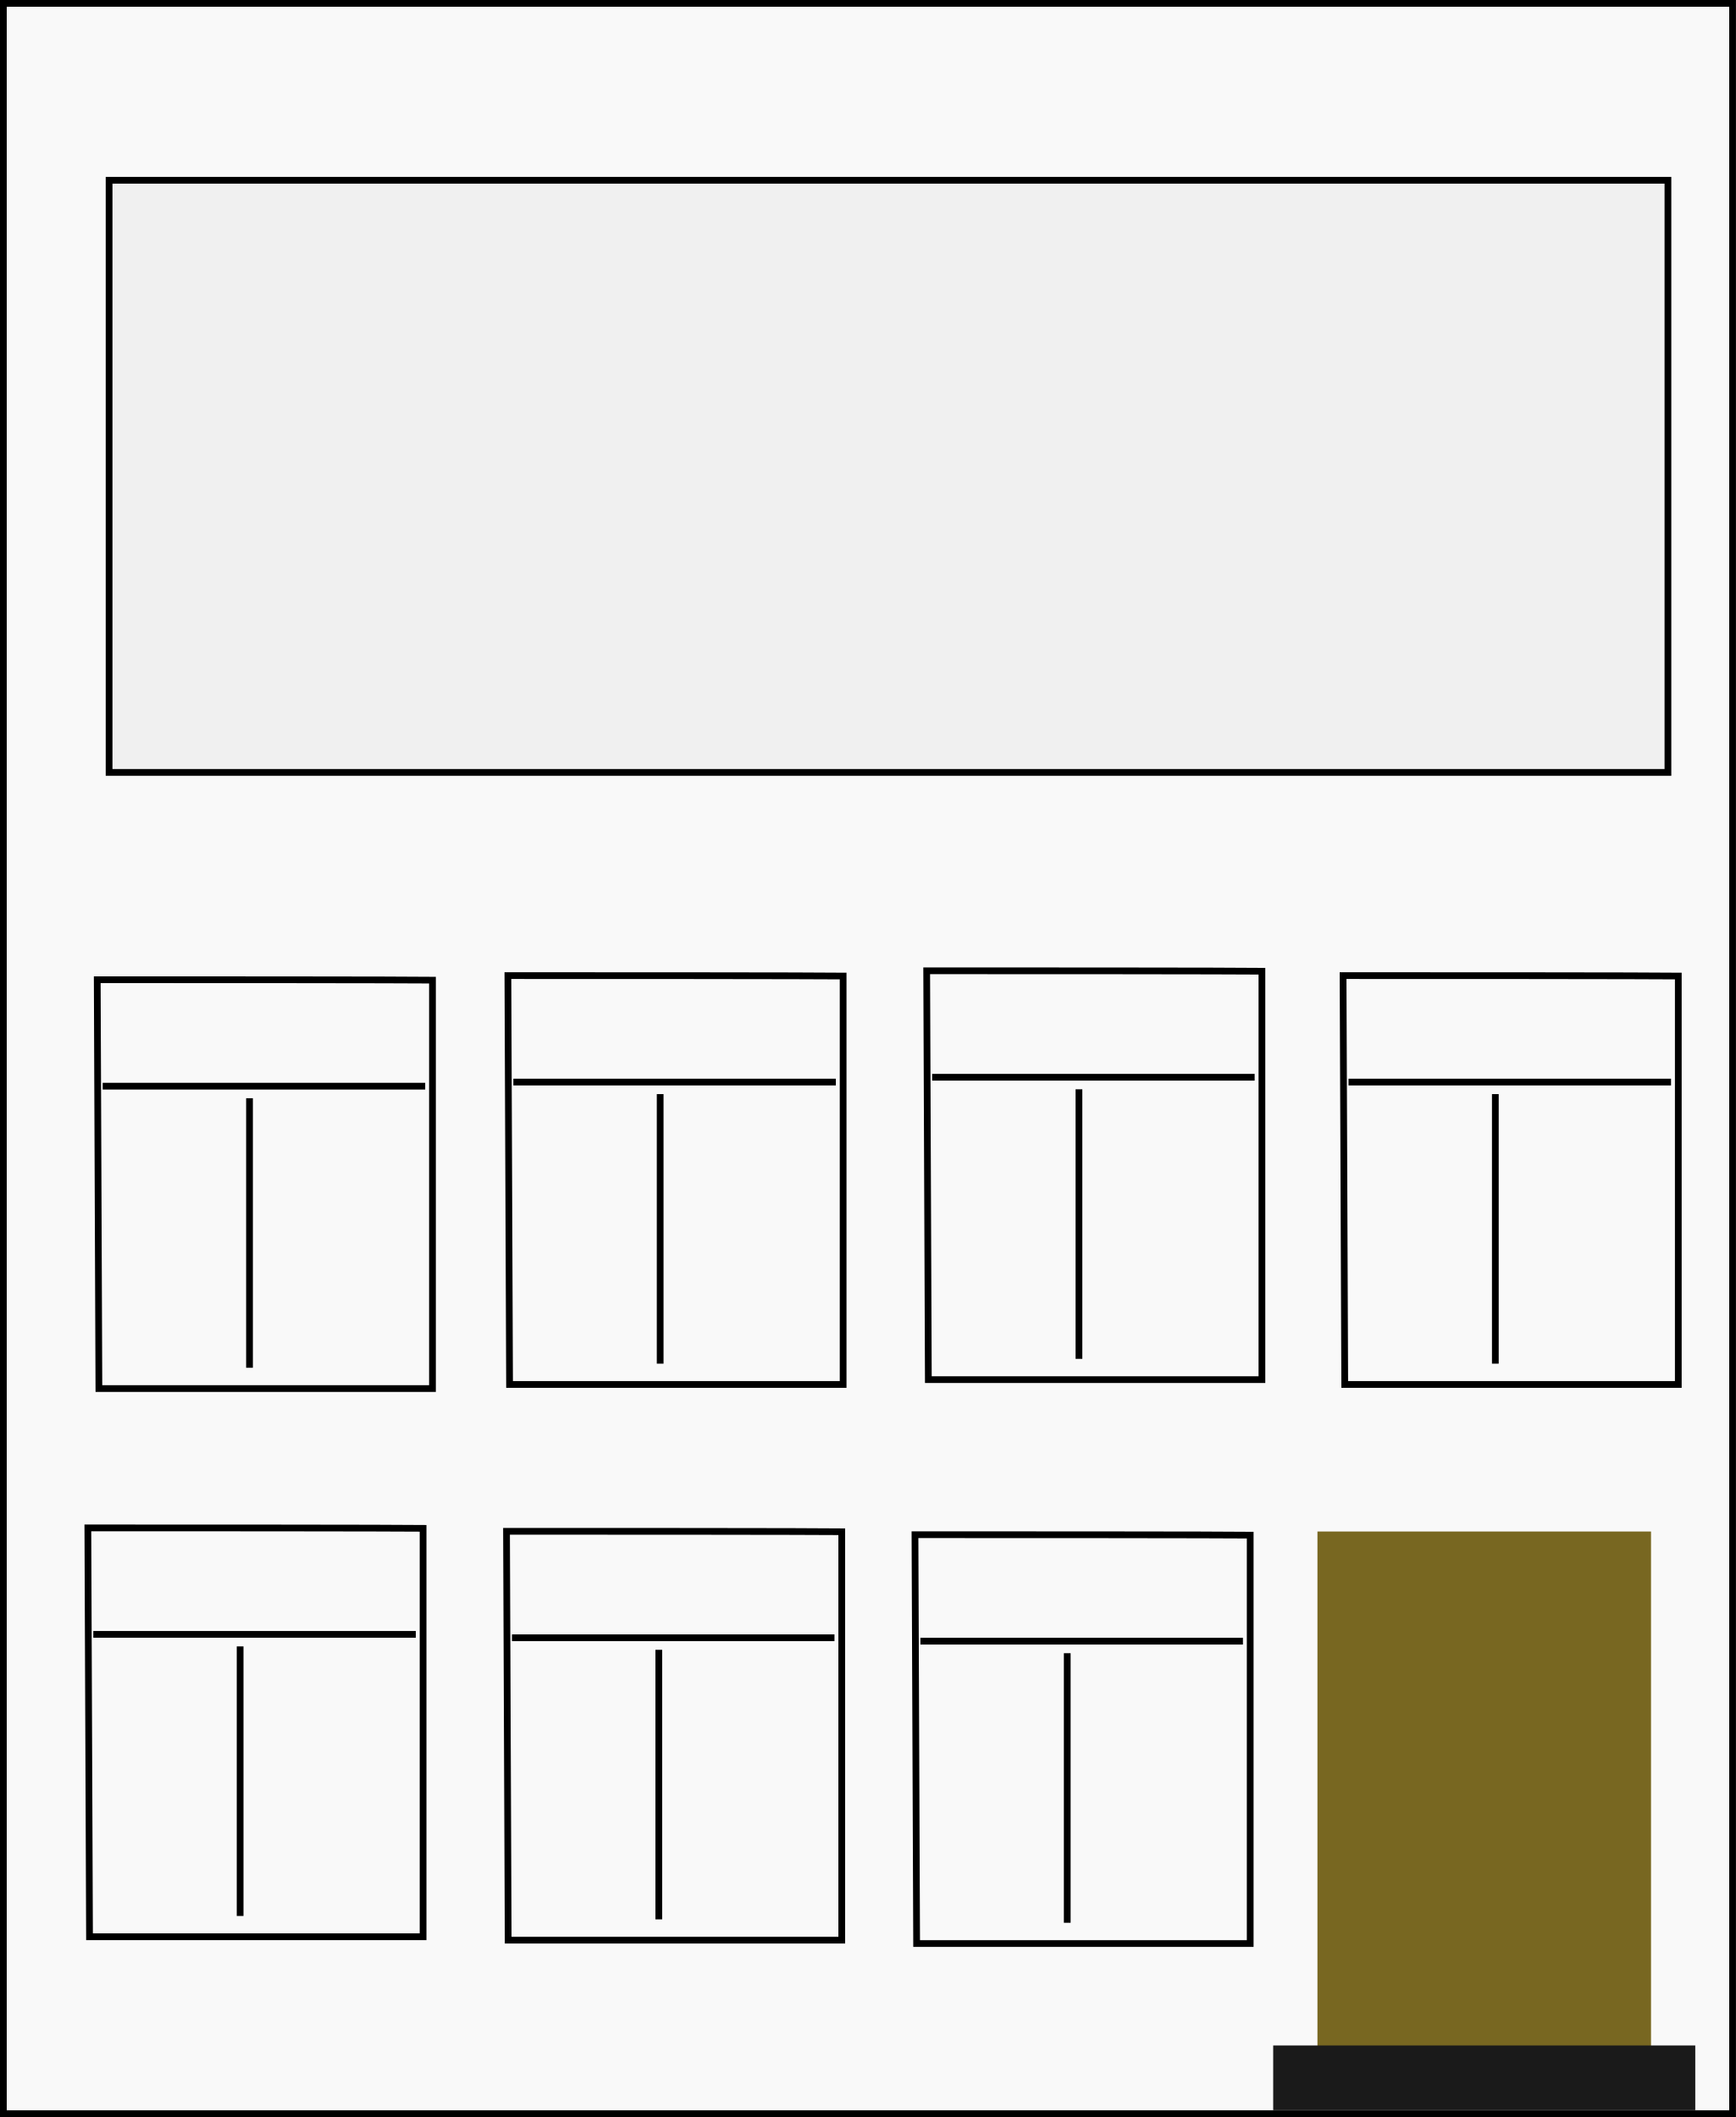
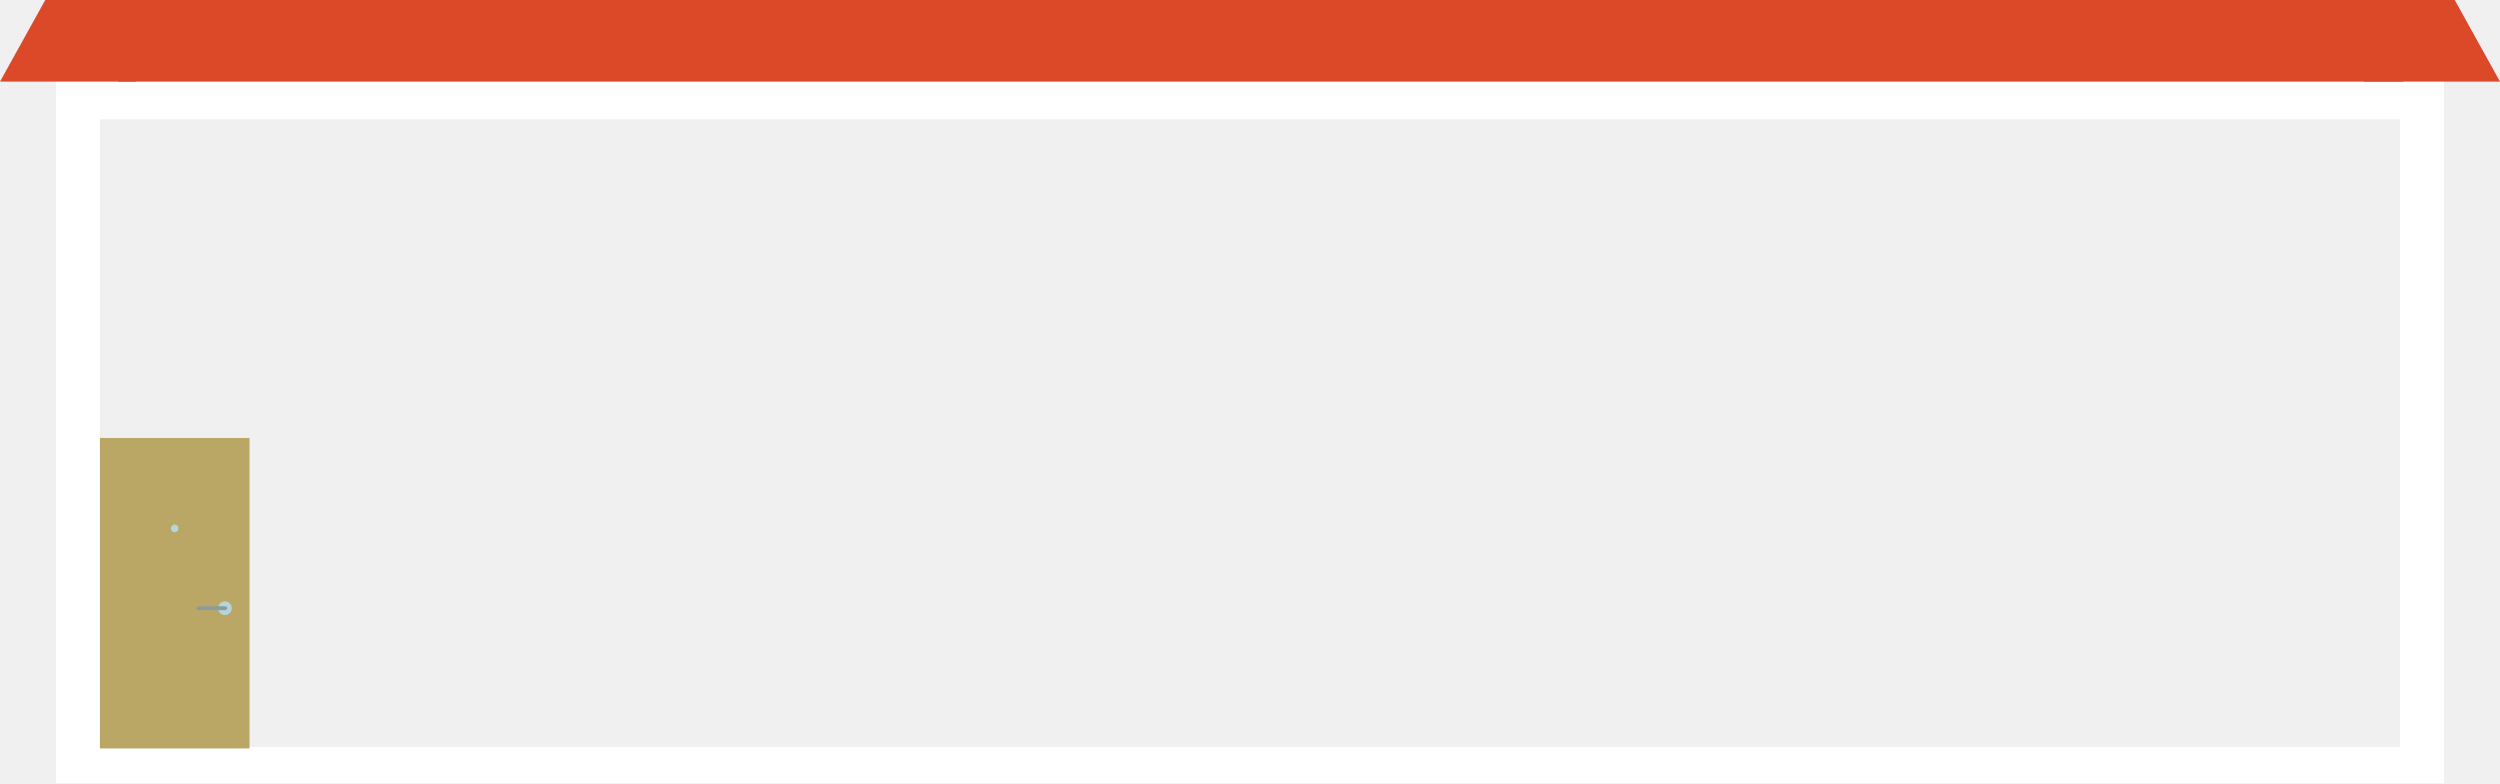
- <svg xmlns="http://www.w3.org/2000/svg" width="257.579" height="314.147" id="svg2" version="1.1">
-   <defs id="defs4" />
-   <g id="layer1" transform="translate(-413.1242,-739.234)">
-     <path style="fill:#f9f9f9;fill-rule:evenodd;stroke:#000000;stroke-width:1px;stroke-linecap:butt;stroke-linejoin:miter;stroke-opacity:1" d="M 0.5 0.5 L 0.5 313.656 L 257.094 313.656 L 257.094 0.5 L 0.5 0.5 z M 16.188 26.75 L 247.5 26.75 L 247.5 114.625 L 16.188 114.625 L 16.188 26.75 z " transform="translate(413.1242,739.234)" id="rect3024" />
-     <rect style="fill:#786721" id="rect3038-9-1-7" width="49.497" height="76.772" x="608.617" y="966.499" />
-     <g id="g3119" transform="translate(0.5050763,-9.091373)">
-       <path transform="translate(0,308.2722)" id="path3115" d="M 427.049,585.435 C 473.516,585.435 476.792,585.496 476.792,585.496 L 476.792,646.105 L 427.295,646.105 z" style="fill:none;stroke:#000000;stroke-width:1px;stroke-linecap:butt;stroke-linejoin:miter;stroke-opacity:1" />
-       <path transform="translate(0,308.2722)" id="path3117" d="M 449.643,643.019 L 449.643,603.019 M 427.857,601.233 L 475.714,601.233" style="fill:none;stroke:#000000;stroke-width:1px;stroke-linecap:butt;stroke-linejoin:miter;stroke-opacity:1" />
+ <svg xmlns="http://www.w3.org/2000/svg" version="1.1" id="Layer_1" x="0px" y="0px" width="2572.889px" height="806px" viewBox="0 0 2572.889 806" enable-background="new 0 0 2572.889 806" xml:space="preserve">
+   <g>
+     <path fill="#FFFFFF" d="M57.571,66v740h2457.745V66H57.571z M2470.039,768.739H102.848v-646h2367.191V768.739z" />
+   </g>
+   <g>
+     <rect x="102.848" y="450.739" fill="#BAA665" width="153.913" height="319.515" />
+     <circle fill="#B4D6DB" cx="179.804" cy="543.809" r="3.923" />
+     <g>
+       <circle fill="#B4D6DB" cx="231.465" cy="625.915" r="7.055" />
+       <line fill="none" stroke="#8A9CA0" stroke-width="4" stroke-linecap="round" stroke-linejoin="round" stroke-miterlimit="10" x1="204.218" y1="625.915" x2="231.889" y2="625.915" />
    </g>
-     <g transform="translate(61.4415,-9.699943)" id="g3119-4">
-       <path transform="translate(0,308.2722)" id="path3115-6" d="m 427.049,585.435 c 46.467,0 49.743,0.061 49.743,0.061 l 0,60.609 -49.497,0 z" style="fill:none;stroke:#000000;stroke-width:1px;stroke-linecap:butt;stroke-linejoin:miter;stroke-opacity:1" />
-       <path transform="translate(0,308.2722)" id="path3117-8" d="m 449.643,643.019 0,-40 m -21.786,-1.786 47.857,0" style="fill:none;stroke:#000000;stroke-width:1px;stroke-linecap:butt;stroke-linejoin:miter;stroke-opacity:1" />
-     </g>
-     <g transform="translate(123.5844,-10.41423)" id="g3119-4-1">
-       <path transform="translate(0,308.2722)" id="path3115-6-4" d="m 427.049,585.435 c 46.467,0 49.743,0.061 49.743,0.061 l 0,60.609 -49.497,0 z" style="fill:none;stroke:#000000;stroke-width:1px;stroke-linecap:butt;stroke-linejoin:miter;stroke-opacity:1" />
-       <path transform="translate(0,308.2722)" id="path3117-8-8" d="m 449.643,643.019 0,-40 m -21.786,-1.786 47.857,0" style="fill:none;stroke:#000000;stroke-width:1px;stroke-linecap:butt;stroke-linejoin:miter;stroke-opacity:1" />
-     </g>
-     <g transform="translate(185.3701,-9.699943)" id="g3119-4-1-3">
-       <path transform="translate(0,308.2722)" id="path3115-6-4-1" d="m 427.049,585.435 c 46.467,0 49.743,0.061 49.743,0.061 l 0,60.609 -49.497,0 z" style="fill:none;stroke:#000000;stroke-width:1px;stroke-linecap:butt;stroke-linejoin:miter;stroke-opacity:1" />
-       <path transform="translate(0,308.2722)" id="path3117-8-8-9" d="m 449.643,643.019 0,-40 m -21.786,-1.786 47.857,0" style="fill:none;stroke:#000000;stroke-width:1px;stroke-linecap:butt;stroke-linejoin:miter;stroke-opacity:1" />
-     </g>
-     <g transform="translate(121.8459,73.26669)" id="g3119-9">
-       <path transform="translate(0,308.2722)" id="path3115-2" d="m 427.049,585.435 c 46.467,0 49.743,0.061 49.743,0.061 l 0,60.609 -49.497,0 z" style="fill:none;stroke:#000000;stroke-width:1px;stroke-linecap:butt;stroke-linejoin:miter;stroke-opacity:1" />
-       <path transform="translate(0,308.2722)" id="path3117-7" d="m 449.643,643.019 0,-40 m -21.786,-1.786 47.857,0" style="fill:none;stroke:#000000;stroke-width:1px;stroke-linecap:butt;stroke-linejoin:miter;stroke-opacity:1" />
-     </g>
-     <g transform="translate(-0.8876032,72.25653)" id="g3119-0">
-       <path transform="translate(0,308.2722)" id="path3115-28" d="m 427.049,585.435 c 46.467,0 49.743,0.061 49.743,0.061 l 0,60.609 -49.497,0 z" style="fill:none;stroke:#000000;stroke-width:1px;stroke-linecap:butt;stroke-linejoin:miter;stroke-opacity:1" />
-       <path transform="translate(0,308.2722)" id="path3117-4" d="m 449.643,643.019 0,-40 m -21.786,-1.786 47.857,0" style="fill:none;stroke:#000000;stroke-width:1px;stroke-linecap:butt;stroke-linejoin:miter;stroke-opacity:1" />
-     </g>
-     <g transform="translate(61.23678,72.76161)" id="g3119-7">
-       <path transform="translate(0,308.2722)" id="path3115-0" d="m 427.049,585.435 c 46.467,0 49.743,0.061 49.743,0.061 l 0,60.609 -49.497,0 z" style="fill:none;stroke:#000000;stroke-width:1px;stroke-linecap:butt;stroke-linejoin:miter;stroke-opacity:1" />
-       <path transform="translate(0,308.2722)" id="path3117-71" d="m 449.643,643.019 0,-40 m -21.786,-1.786 47.857,0" style="fill:none;stroke:#000000;stroke-width:1px;stroke-linecap:butt;stroke-linejoin:miter;stroke-opacity:1" />
-     </g>
-     <rect style="fill:#1a1a1a" id="rect3038-9-1-7-1" width="62.629" height="9.596" x="602.051" y="1042.766" />
+   </g>
+   <g>
+     <polygon fill="#DB4928" points="139.755,84 0,84 46.585,0 139.755,0  " />
+     <polygon fill="#DB4928" points="2433.135,84 2572.889,84 2526.303,0 2433.135,0  " />
+     <rect x="121.539" fill="#DB4928" width="2351.939" height="84" />
  </g>
</svg>
